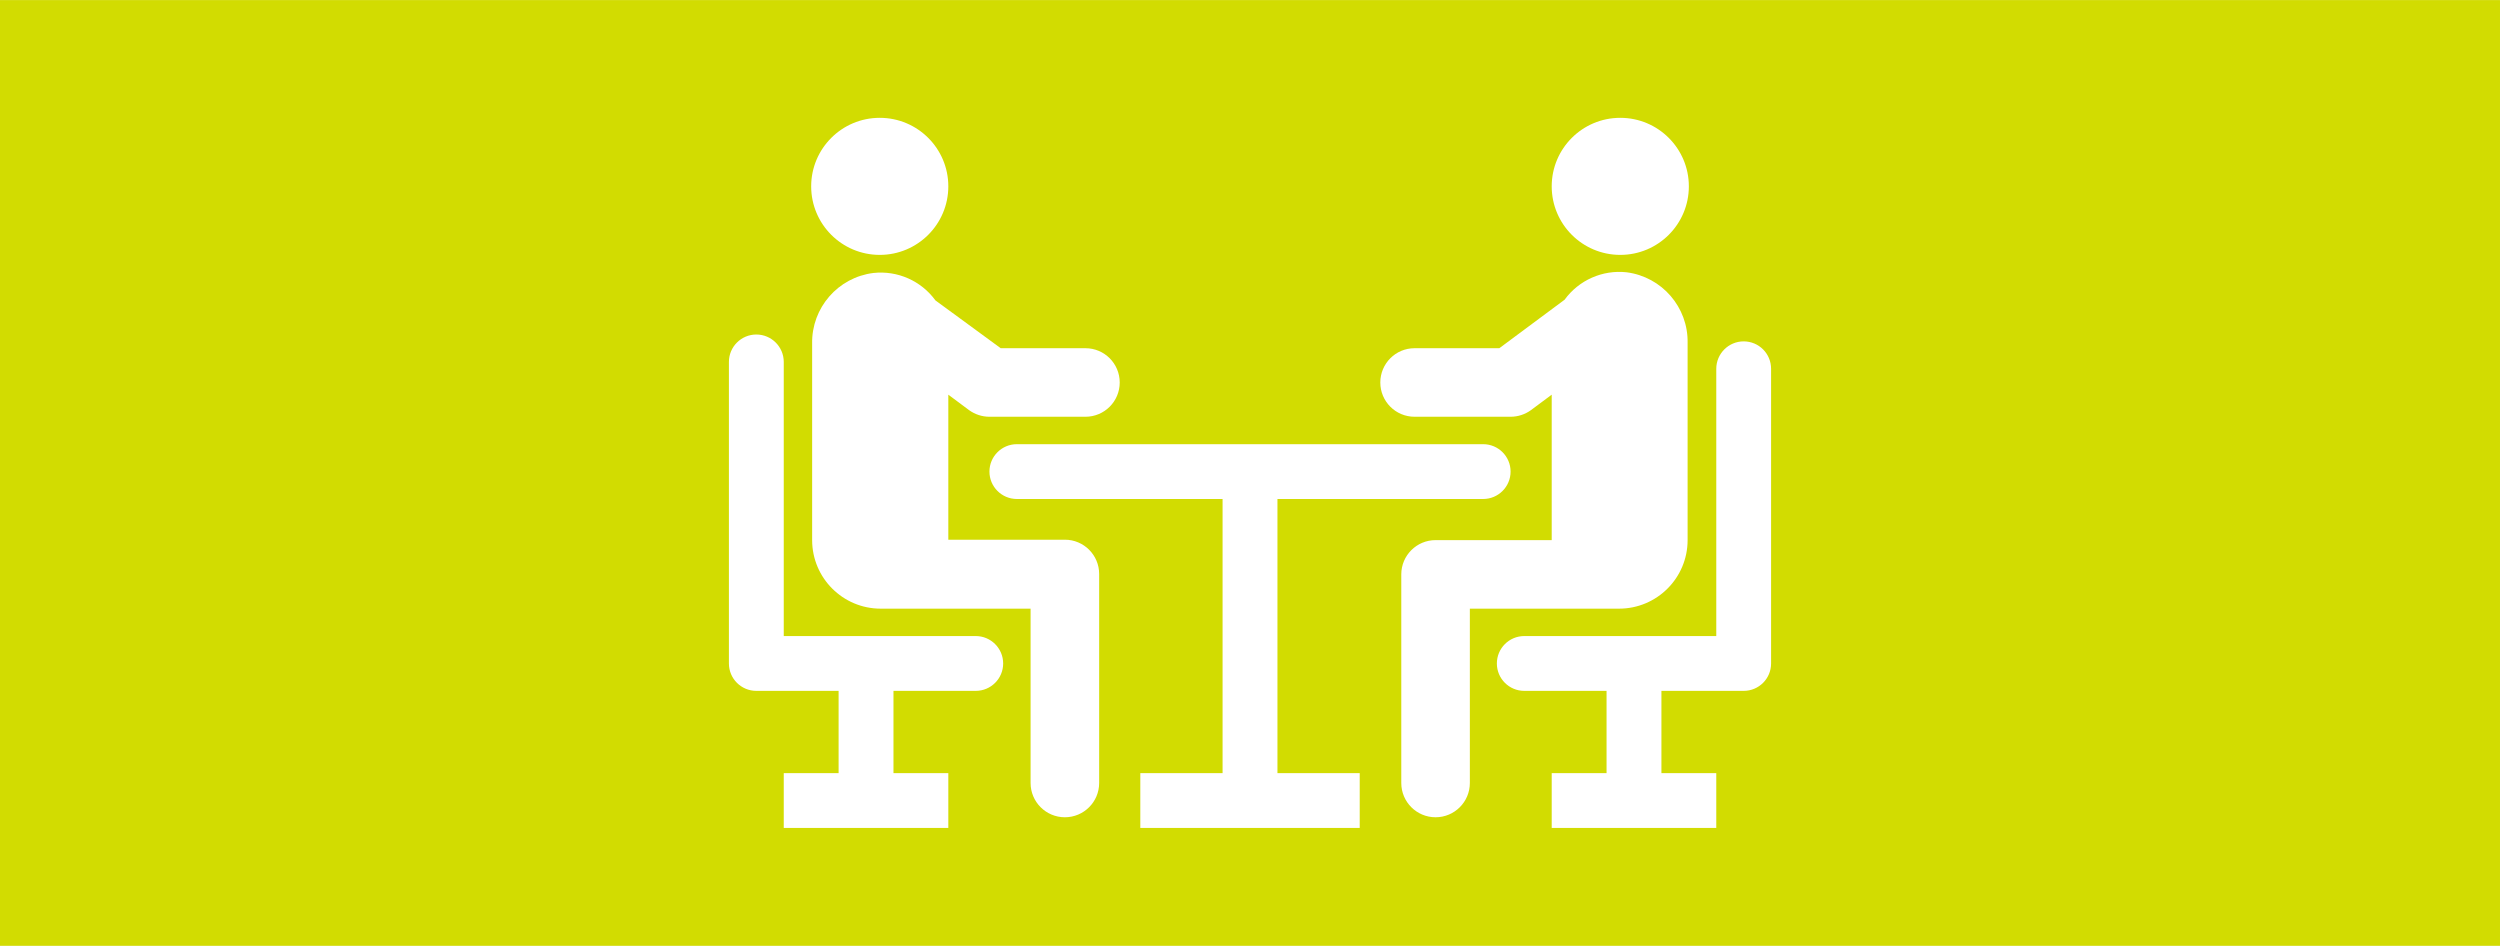
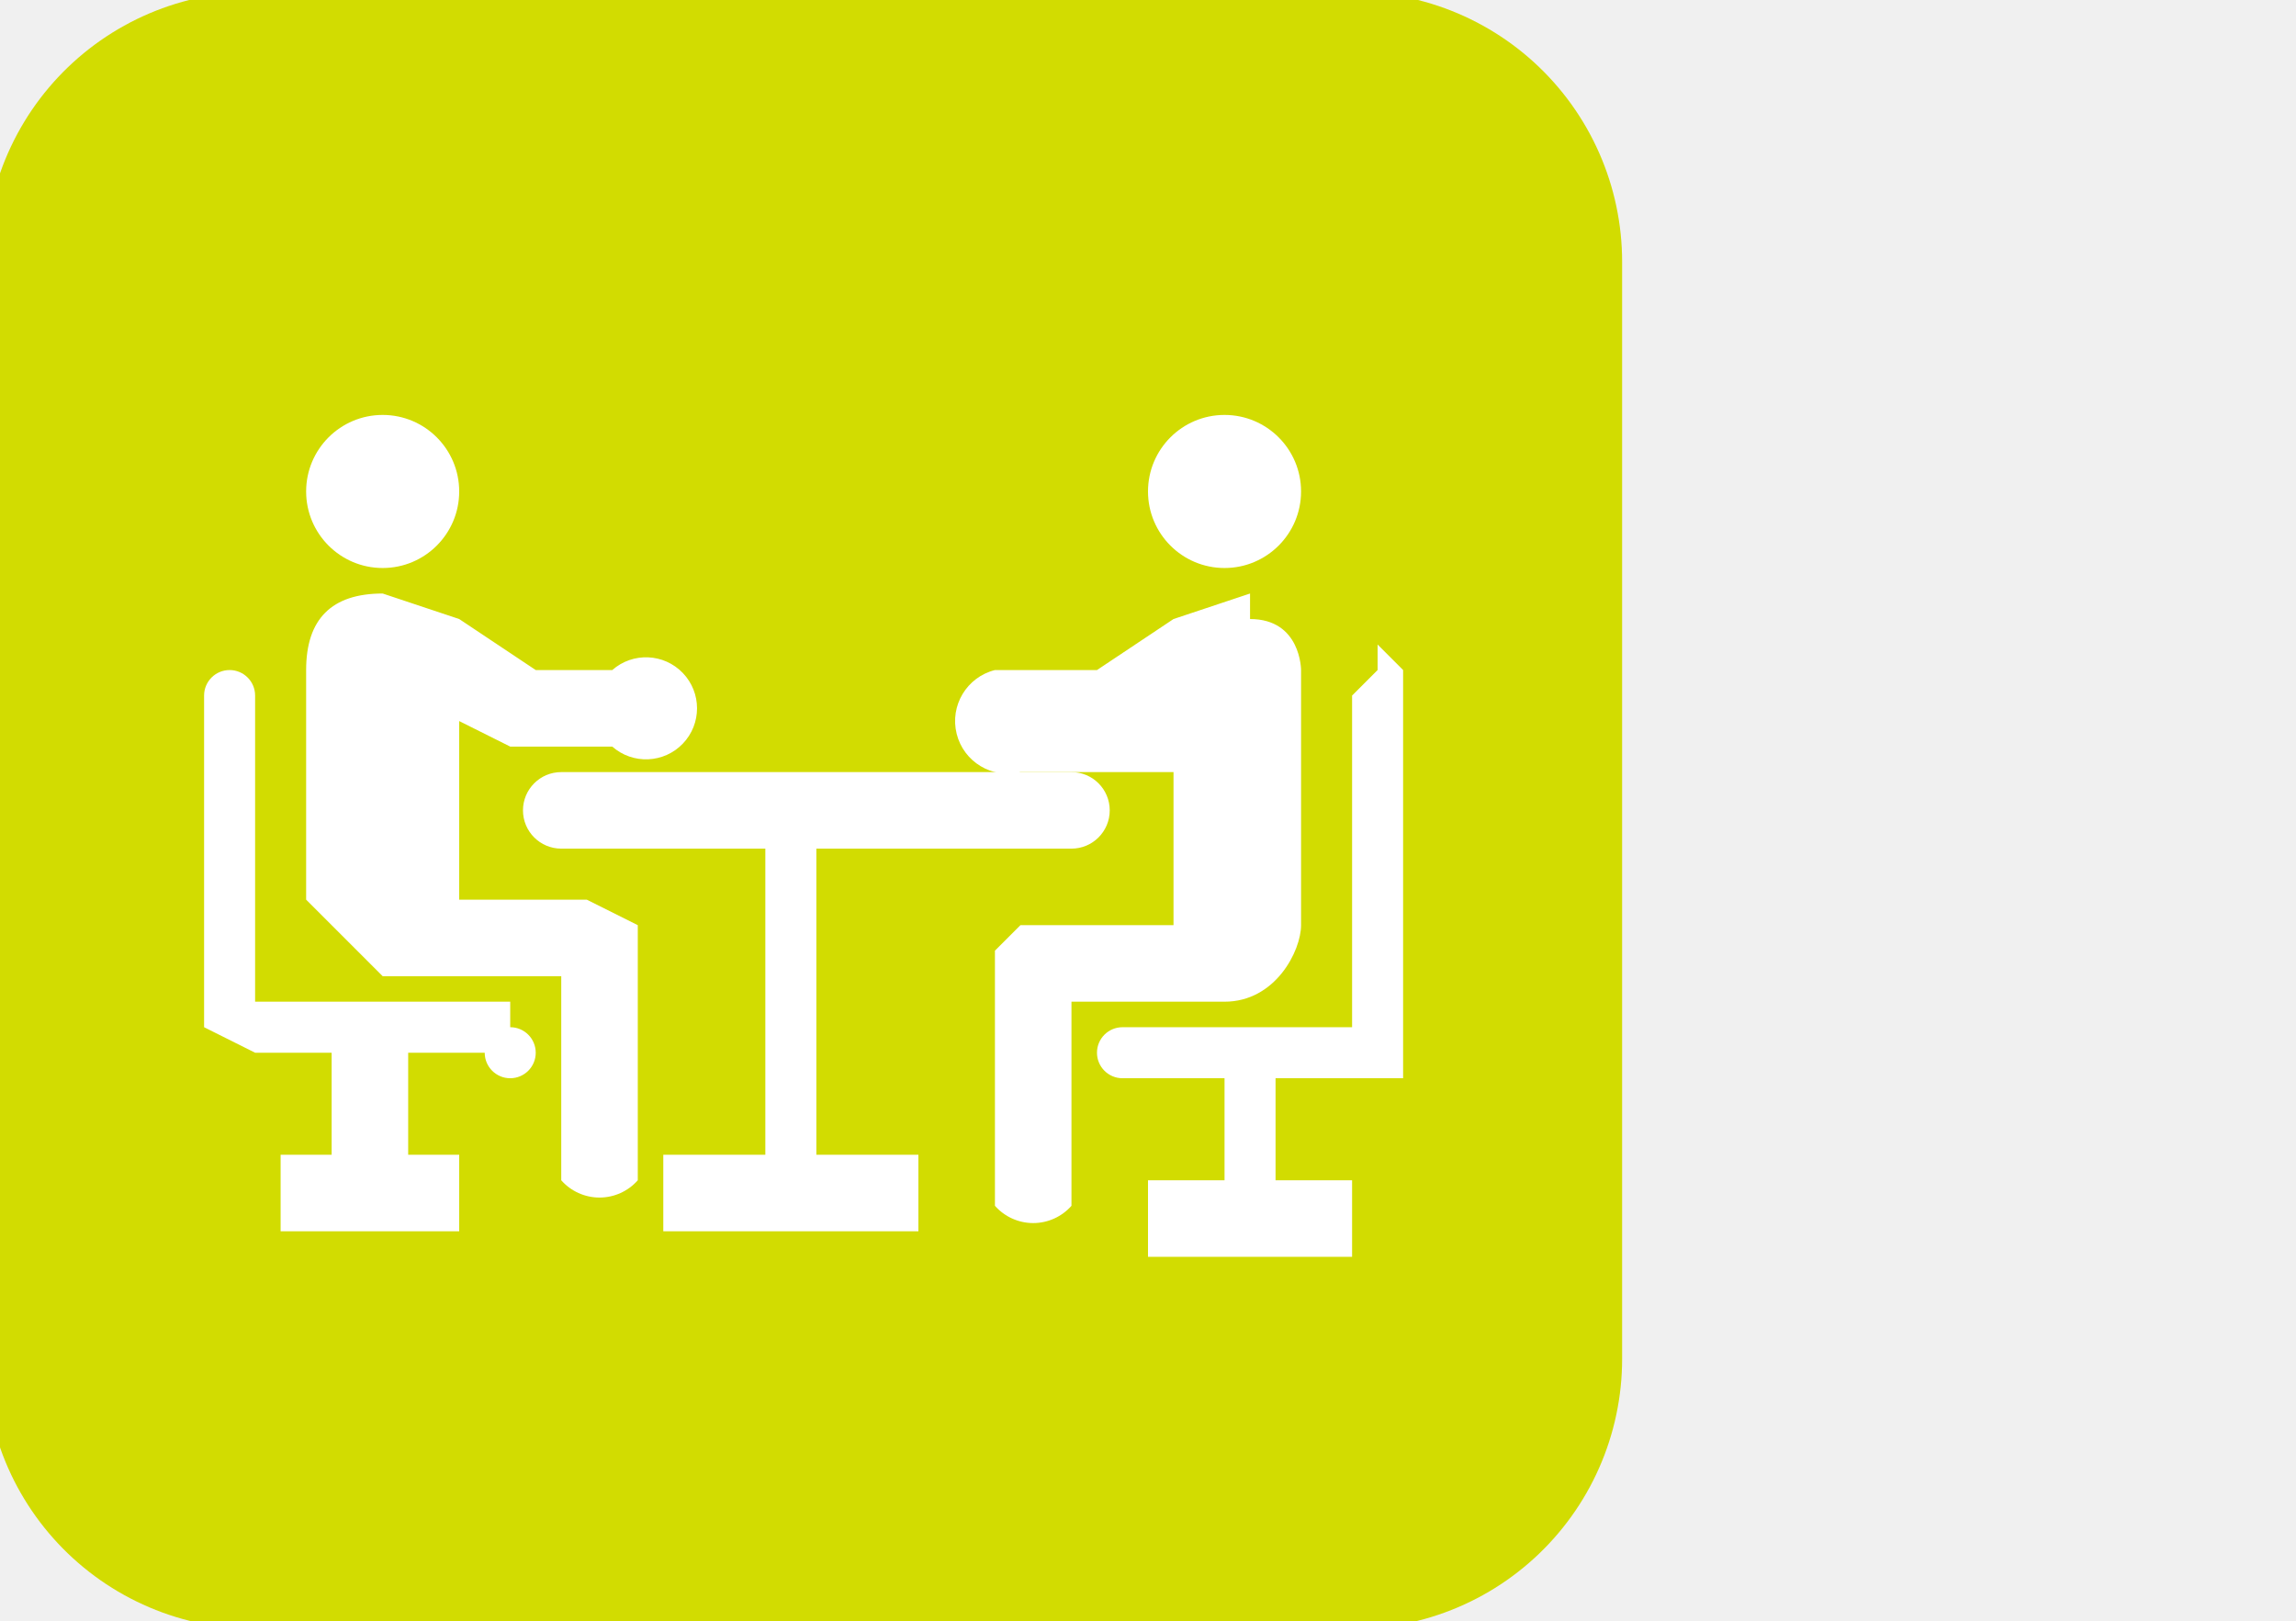
- <svg xmlns="http://www.w3.org/2000/svg" width="24mm" height="9.079mm" viewBox="0 0 24 9.079" version="1.1" id="svg1">
-   <defs id="defs1" />
-   <g id="layer1" transform="translate(-92.88612,-143.9333)">
-     <path d="m 92.886,153.013 h 24 v -9.079 H 92.886 Z" fill="#d2dc01" fill-rule="evenodd" id="path12" style="stroke-width:0.017" />
-     <g clip-path="none" id="g19" transform="matrix(0.2645833,0,0,0.2645833,-100.1863,115.6354)">
-       <path transform="matrix(0.1,0,0,-0.1,0,540)" d="m 7616.43,4237.99 c 13.74,0 24.88,11.13 24.88,24.87 0,13.73 -11.14,24.86 -24.88,24.86 -13.74,0 -24.88,-11.13 -24.88,-24.86 0,-13.74 11.14,-24.87 24.88,-24.87" fill="#ffffff" id="path13" />
-       <path transform="matrix(0.1,0,0,-0.1,0,540)" d="m 7648.87,4181.64 c 2.15,-1.54 4.72,-2.38 7.36,-2.38 h 34.84 c 6.87,0 12.43,5.56 12.43,12.43 0,6.87 -5.56,12.44 -12.43,12.44 h -30.75 l -23.69,17.35 c -5.17,7.1 -13.75,10.9 -22.49,9.95 -12.87,-1.6 -22.47,-12.65 -22.24,-25.61 v -71.32 c 0,-13.73 11.14,-24.87 24.88,-24.87 h 24.53 29.85 v -63.25 c 0,-6.87 5.57,-12.44 12.44,-12.44 6.87,0 12.44,5.57 12.44,12.44 v 75.83 c 0,6.87 -5.57,12.44 -12.44,12.44 h -42.29 v 52.62" fill="#ffffff" id="path14" />
-       <path transform="matrix(0.1,0,0,-0.1,0,540)" d="m 7885.12,4237.99 c 13.74,0 24.88,11.13 24.88,24.87 0,13.73 -11.14,24.86 -24.88,24.86 -13.74,0 -24.88,-11.13 -24.88,-24.86 0,-13.74 11.14,-24.87 24.88,-24.87" fill="#ffffff" id="path15" />
-       <path transform="matrix(0.1,0,0,-0.1,0,540)" d="m 7887.41,4231.68 c -8.74,0.95 -17.32,-2.85 -22.49,-9.95 l -23.69,-17.6 h -30.75 c -6.87,0 -12.43,-5.57 -12.43,-12.44 0,-6.87 5.56,-12.43 12.43,-12.43 h 34.84 c 2.64,0 5.22,0.84 7.36,2.38 l 7.56,5.63 v -52.77 h -42.14 c -6.87,0 -12.44,-5.57 -12.44,-12.43 v -75.69 c 0,-6.87 5.57,-12.44 12.44,-12.44 6.87,0 12.44,5.57 12.44,12.44 v 63.25 h 29.85 24.28 c 13.74,0 24.88,11.14 24.88,24.87 v 71.56 c 0.24,12.93 -9.31,23.97 -22.14,25.62" fill="#ffffff" id="path16" />
-       <path transform="matrix(0.1,0,0,-0.1,0,540)" d="m 7835.36,4169.31 h -169.17 c -5.5,0 -9.96,-4.45 -9.96,-9.94 0,-5.5 4.46,-9.95 9.96,-9.95 h 74.63 v -99.46 h -29.85 v -19.9 h 79.61 v 19.9 h -29.85 v 99.46 h 74.63 c 5.5,0 9.96,4.45 9.96,9.95 0,5.49 -4.46,9.94 -9.96,9.94" fill="#ffffff" id="path17" />
-       <path transform="matrix(0.1,0,0,-0.1,0,540)" d="m 7929.89,4206.61 c -5.47,0 -9.94,-4.45 -9.94,-9.95 v -96.97 h -69.66 c -5.5,0 -9.95,-4.46 -9.95,-9.95 0,-5.49 4.45,-9.94 9.95,-9.94 h 29.85 v -29.84 h -19.9 v -19.9 h 59.71 v 19.9 h -19.9 v 29.84 h 29.84 c 5.52,0 9.95,4.45 9.95,9.94 v 106.92 c 0,5.5 -4.43,9.95 -9.95,9.95" fill="#ffffff" id="path19" />
-       <path transform="matrix(0.1,0,0,-0.1,0,540)" d="m 7651.26,4099.69 h -69.66 v 99.46 c 0,5.49 -4.46,9.95 -9.95,9.95 -5.5,0 -9.95,-4.46 -9.95,-9.95 v -109.41 c 0,-5.49 4.45,-9.94 9.95,-9.94 h 29.85 v -29.84 h -19.9 v -19.9 h 59.71 v 19.9 h -19.9 v 29.84 h 29.85 c 5.49,0 9.95,4.45 9.95,9.94 0,5.49 -4.46,9.95 -9.95,9.95" fill="#ffffff" id="path18" />
-     </g>
+ <svg xmlns="http://www.w3.org/2000/svg" width="34" height="24" viewBox="0 0 9 6.3">
+   <path d="M1 5.3h4.3V1H1Z" fill="#d2dc01" fill-rule="evenodd" style="stroke:#d2dc01;stroke-width:2.117;stroke-linecap:round;stroke-linejoin:round;stroke-dasharray:none;stroke-opacity:1" />
+   <g fill="#fff">
+     <path d="M1.5 2.2a.3.3 0 1 0 0-.6.3.3 0 0 0 0 .6m.5.7h.4a.2.2 0 1 0 0-.3h-.3l-.3-.2-.3-.1c-.2 0-.3.1-.3.3v.9l.3.3h.7v.8a.2.2 0 0 0 .3 0v-1l-.2-.1h-.5v-.7m3-.6a.3.3 0 1 0 0-.6.3.3 0 0 0 0 .6m.1.1-.3.1-.3.2h-.4A.2.2 0 0 0 4 3h.6v.6H4l-.1.1v1a.2.2 0 0 0 .3 0v-.8h.6c.2 0 .3-.2.3-.3v-1s0-.2-.2-.2" />
+     <path d="M4.2 3h-2a.1.1 0 1 0 0 .3H3v1.2h-.4v.3h1v-.3h-.4V3.3h1a.1.1 0 1 0 0-.3m1.2-.4-.1.1V4h-.9a.1.1 0 0 0 0 .2h.4v.4h-.3v.3h.8v-.3H5v-.4h.5V2.6l-.1-.1M2 3.9H1V2.7a.1.1 0 0 0-.2 0V4l.2.1h.3v.4h-.2v.3h.7v-.3h-.2v-.4h.3A.1.1 0 1 0 2 4" />
  </g>
</svg>
